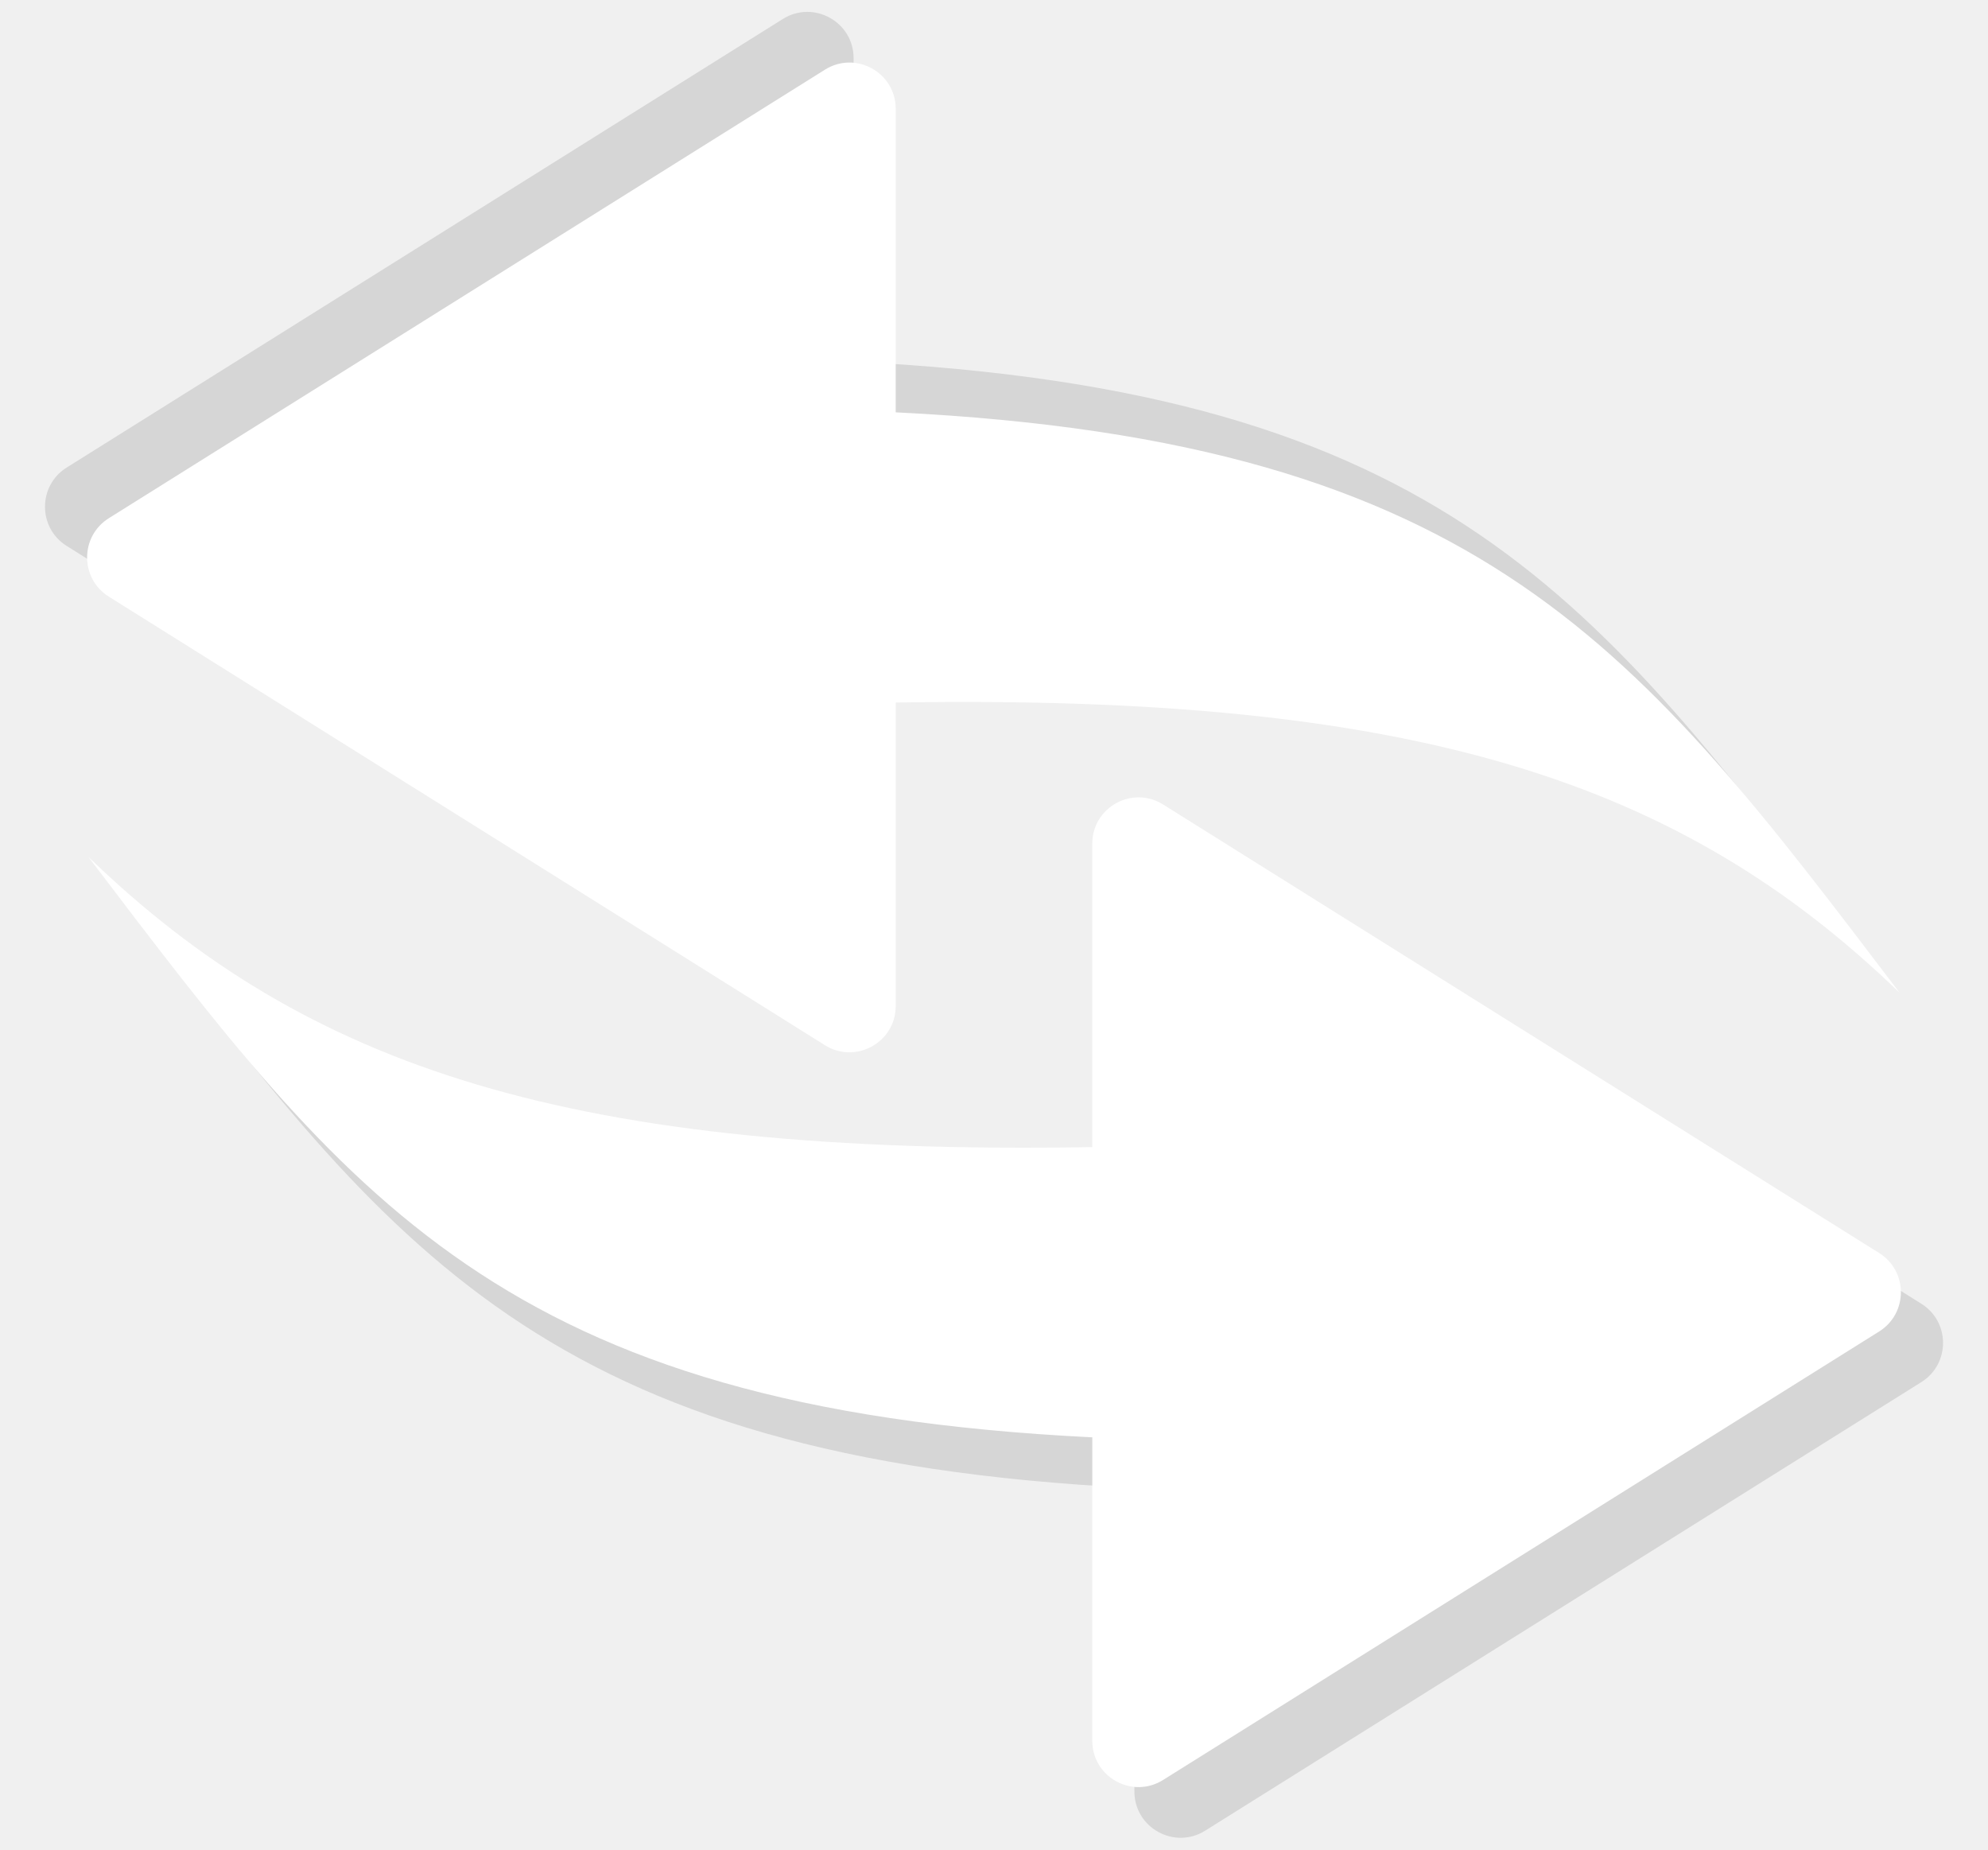
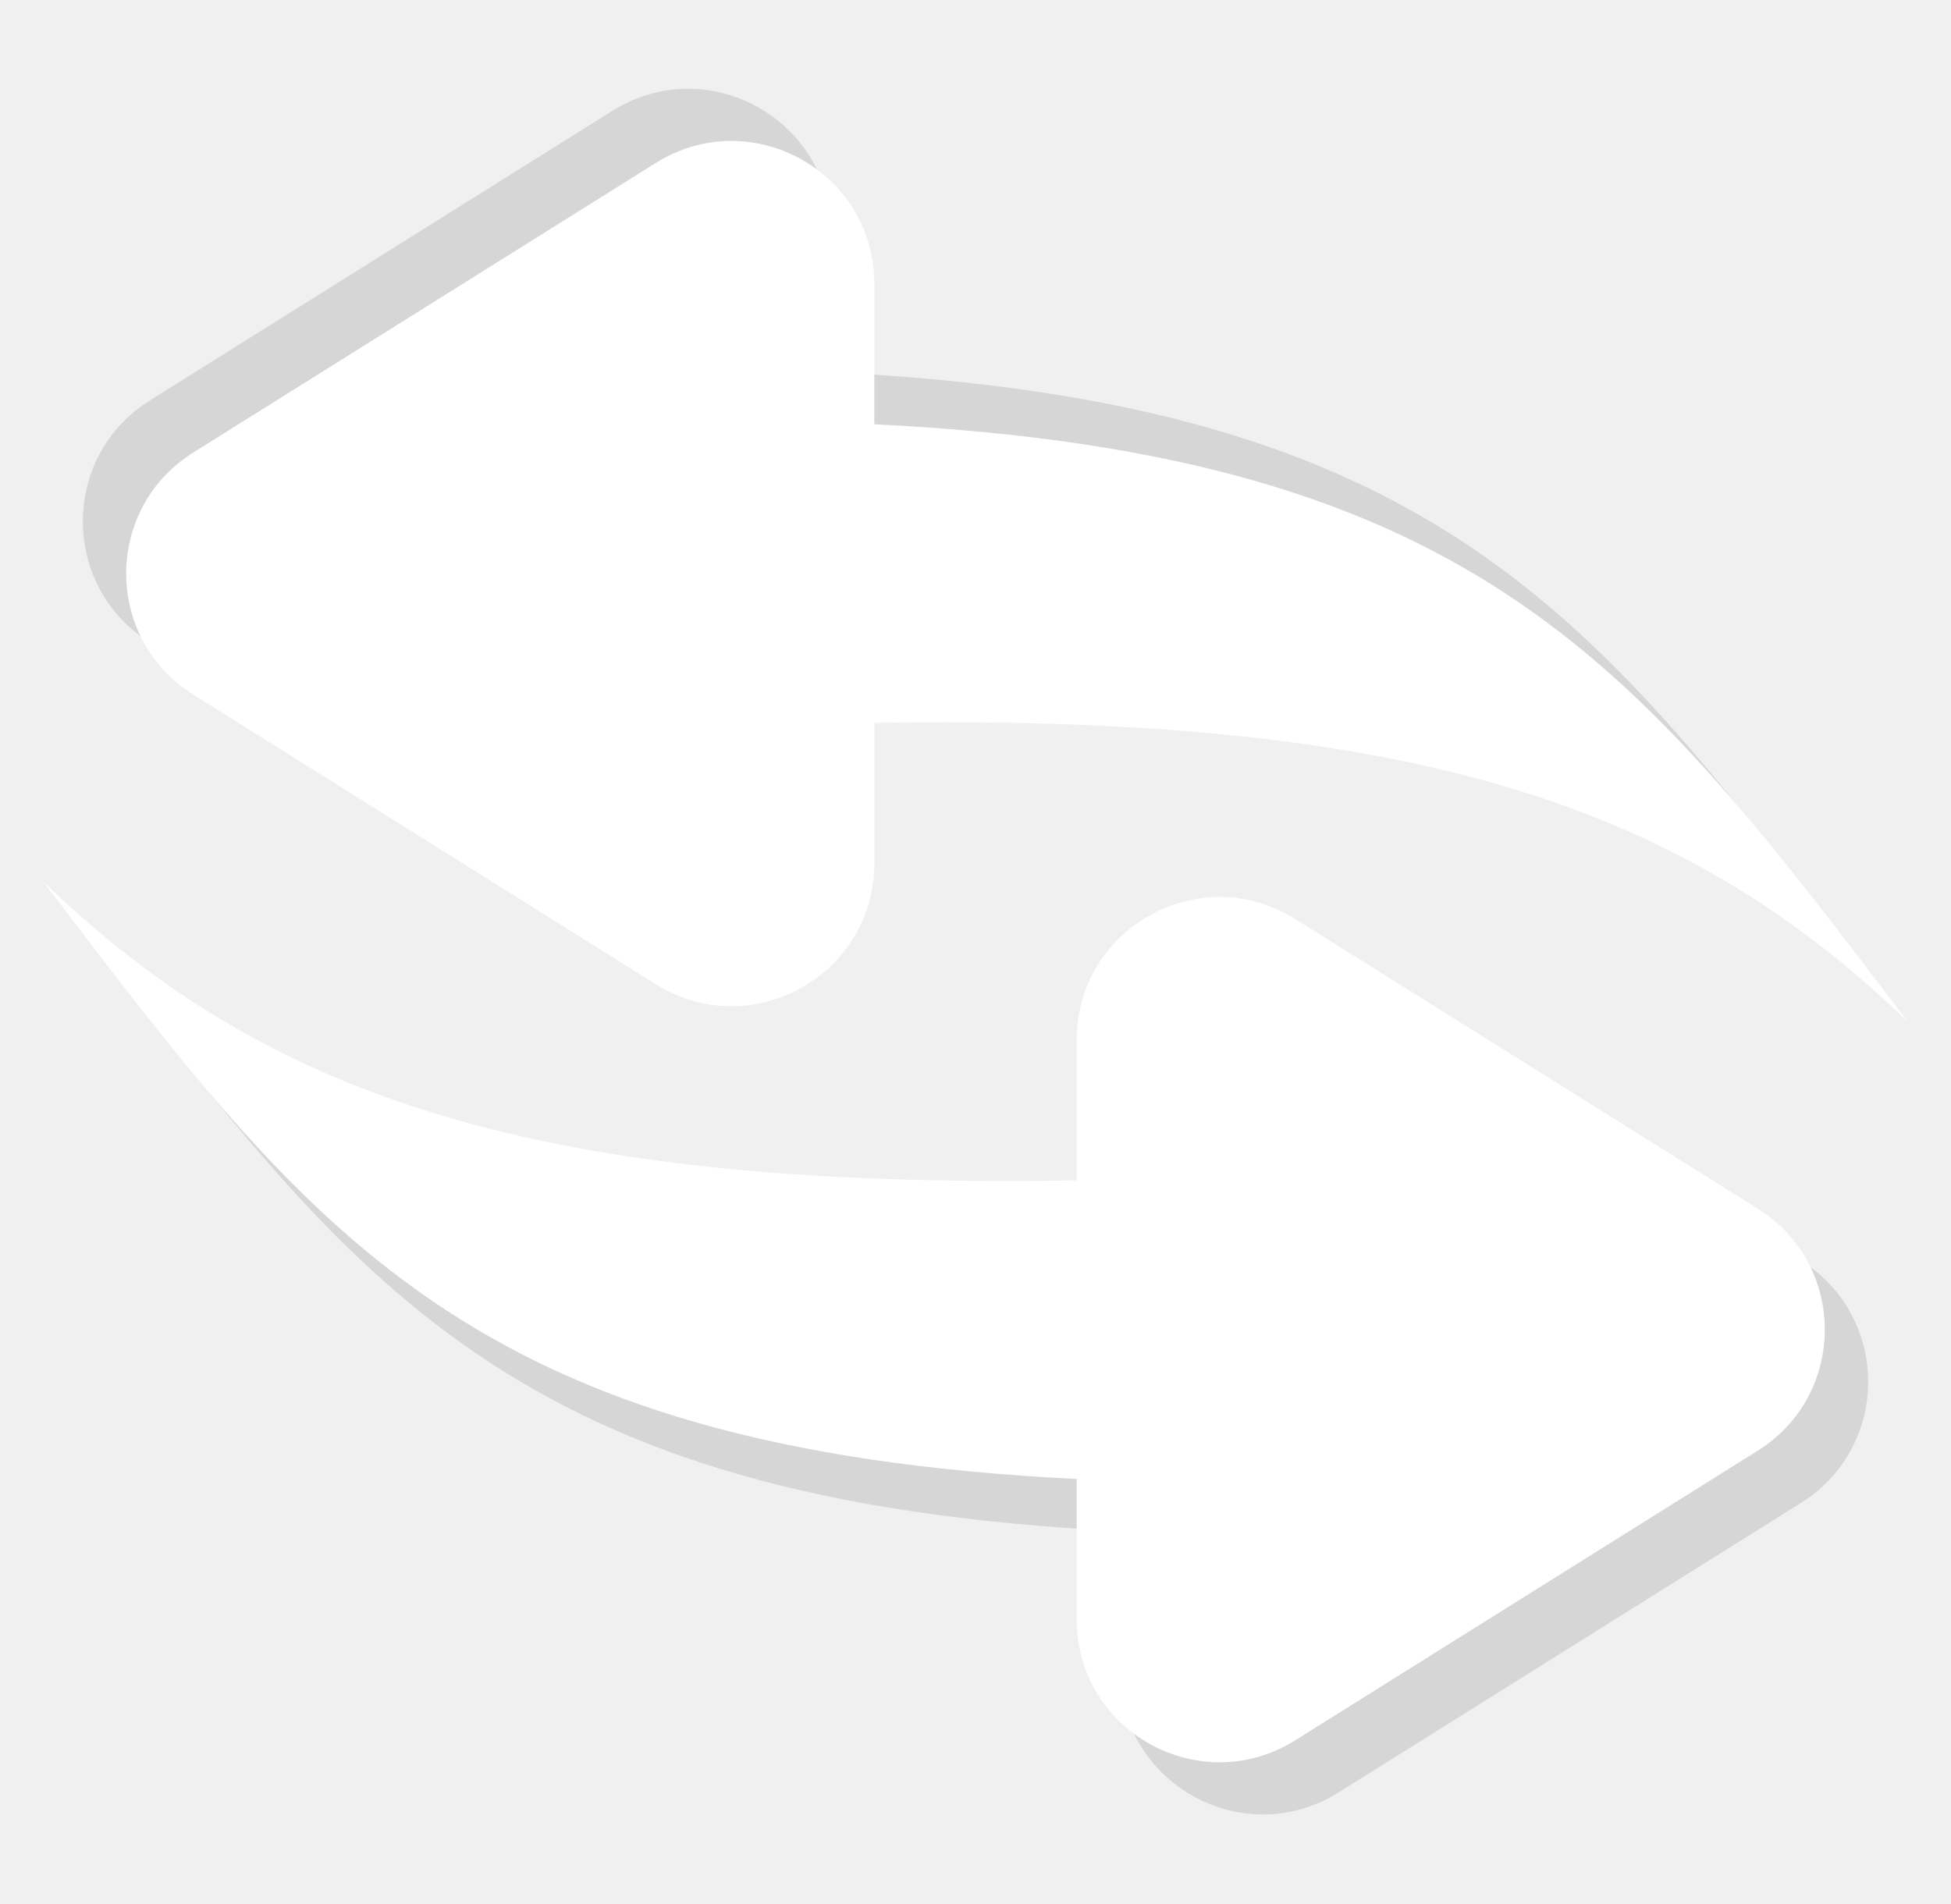
- <svg xmlns="http://www.w3.org/2000/svg" width="43" height="40" viewBox="0 0 43 40" fill="none">
-   <path d="M18.463 20.66V1.258C18.463 0.472 17.598 -0.006 16.932 0.411L1.442 10.111C0.817 10.503 0.817 11.415 1.442 11.806L16.932 21.507C17.598 21.924 18.463 21.445 18.463 20.66Z" fill="#D6D6D6" />
-   <path d="M40.178 20.374C34.564 12.99 31.237 8.448 18.463 7.821C5.689 7.193 18.463 14.097 18.463 14.097C29.724 13.909 35.438 15.794 40.178 20.374Z" fill="#D6D6D6" />
-   <path d="M19.374 21.756V2.354C19.374 1.568 18.509 1.089 17.843 1.507L2.353 11.207C1.728 11.599 1.728 12.511 2.353 12.902L17.843 22.603C18.509 23.02 19.374 22.541 19.374 21.756Z" fill="white" />
-   <path d="M41.089 21.47C35.475 14.085 32.148 9.544 19.374 8.917C6.6 8.289 19.374 15.193 19.374 15.193C30.635 15.005 36.35 16.89 41.089 21.47Z" fill="white" />
-   <path d="M24.537 19.34V38.742C24.537 39.528 25.402 40.006 26.068 39.589L41.558 29.889C42.184 29.497 42.184 28.585 41.558 28.194L26.068 18.493C25.402 18.076 24.537 18.555 24.537 19.34Z" fill="#D6D6D6" />
-   <path d="M2.822 19.626C8.436 27.01 11.763 31.552 24.537 32.179C37.311 32.807 24.537 25.903 24.537 25.903C13.276 26.09 7.562 24.206 2.822 19.626Z" fill="#D6D6D6" />
-   <path d="M23.626 18.244V37.646C23.626 38.432 24.491 38.91 25.157 38.493L40.647 28.793C41.272 28.401 41.272 27.489 40.647 27.098L25.157 17.397C24.491 16.98 23.626 17.459 23.626 18.244Z" fill="white" />
-   <path d="M1.911 18.53C7.525 25.915 10.852 30.456 23.626 31.083C36.4 31.711 23.626 24.807 23.626 24.807C12.365 24.995 6.65 23.11 1.911 18.53Z" fill="white" />
+ <svg xmlns="http://www.w3.org/2000/svg" width="41" height="40" viewBox="0 0 41 40" fill="none">
+   <path d="M17.463 17.047V4.871C17.463 2.513 14.869 1.077 12.871 2.328L3.149 8.416C1.272 9.592 1.272 12.326 3.149 13.502L12.871 19.59C14.869 20.841 17.463 19.405 17.463 17.047Z" fill="#D6D6D6" />
+   <path d="M39.178 20.374C33.564 12.99 30.237 8.448 17.463 7.821C4.689 7.193 17.463 14.097 17.463 14.097C28.724 13.909 34.438 15.794 39.178 20.374Z" fill="#D6D6D6" />
+   <path d="M18.374 18.143V5.966C18.374 3.609 15.78 2.173 13.782 3.424L4.06 9.512C2.183 10.688 2.183 13.422 4.06 14.597L13.782 20.686C15.78 21.937 18.374 20.501 18.374 18.143Z" fill="white" />
+   <path d="M40.089 21.47C34.475 14.085 31.148 9.544 18.374 8.917C5.6 8.289 18.374 15.193 18.374 15.193C29.635 15.005 35.35 16.89 40.089 21.47Z" fill="white" />
+   <path d="M23.537 22.953V35.129C23.537 37.487 26.131 38.923 28.129 37.672L37.851 31.584C39.728 30.408 39.728 27.674 37.851 26.498L28.129 20.41C26.131 19.159 23.537 20.595 23.537 22.953Z" fill="#D6D6D6" />
+   <path d="M1.822 19.626C7.436 27.01 10.763 31.552 23.537 32.179C36.311 32.807 23.537 25.903 23.537 25.903C12.276 26.09 6.562 24.206 1.822 19.626Z" fill="#D6D6D6" />
+   <path d="M22.626 21.857V34.034C22.626 36.391 25.22 37.827 27.218 36.576L36.94 30.488C38.817 29.312 38.817 26.578 36.94 25.403L27.218 19.314C25.22 18.063 22.626 19.499 22.626 21.857Z" fill="white" />
+   <path d="M0.911 18.53C6.525 25.915 9.852 30.456 22.626 31.083C35.4 31.711 22.626 24.807 22.626 24.807C11.365 24.995 5.65 23.11 0.911 18.53Z" fill="white" />
</svg>
